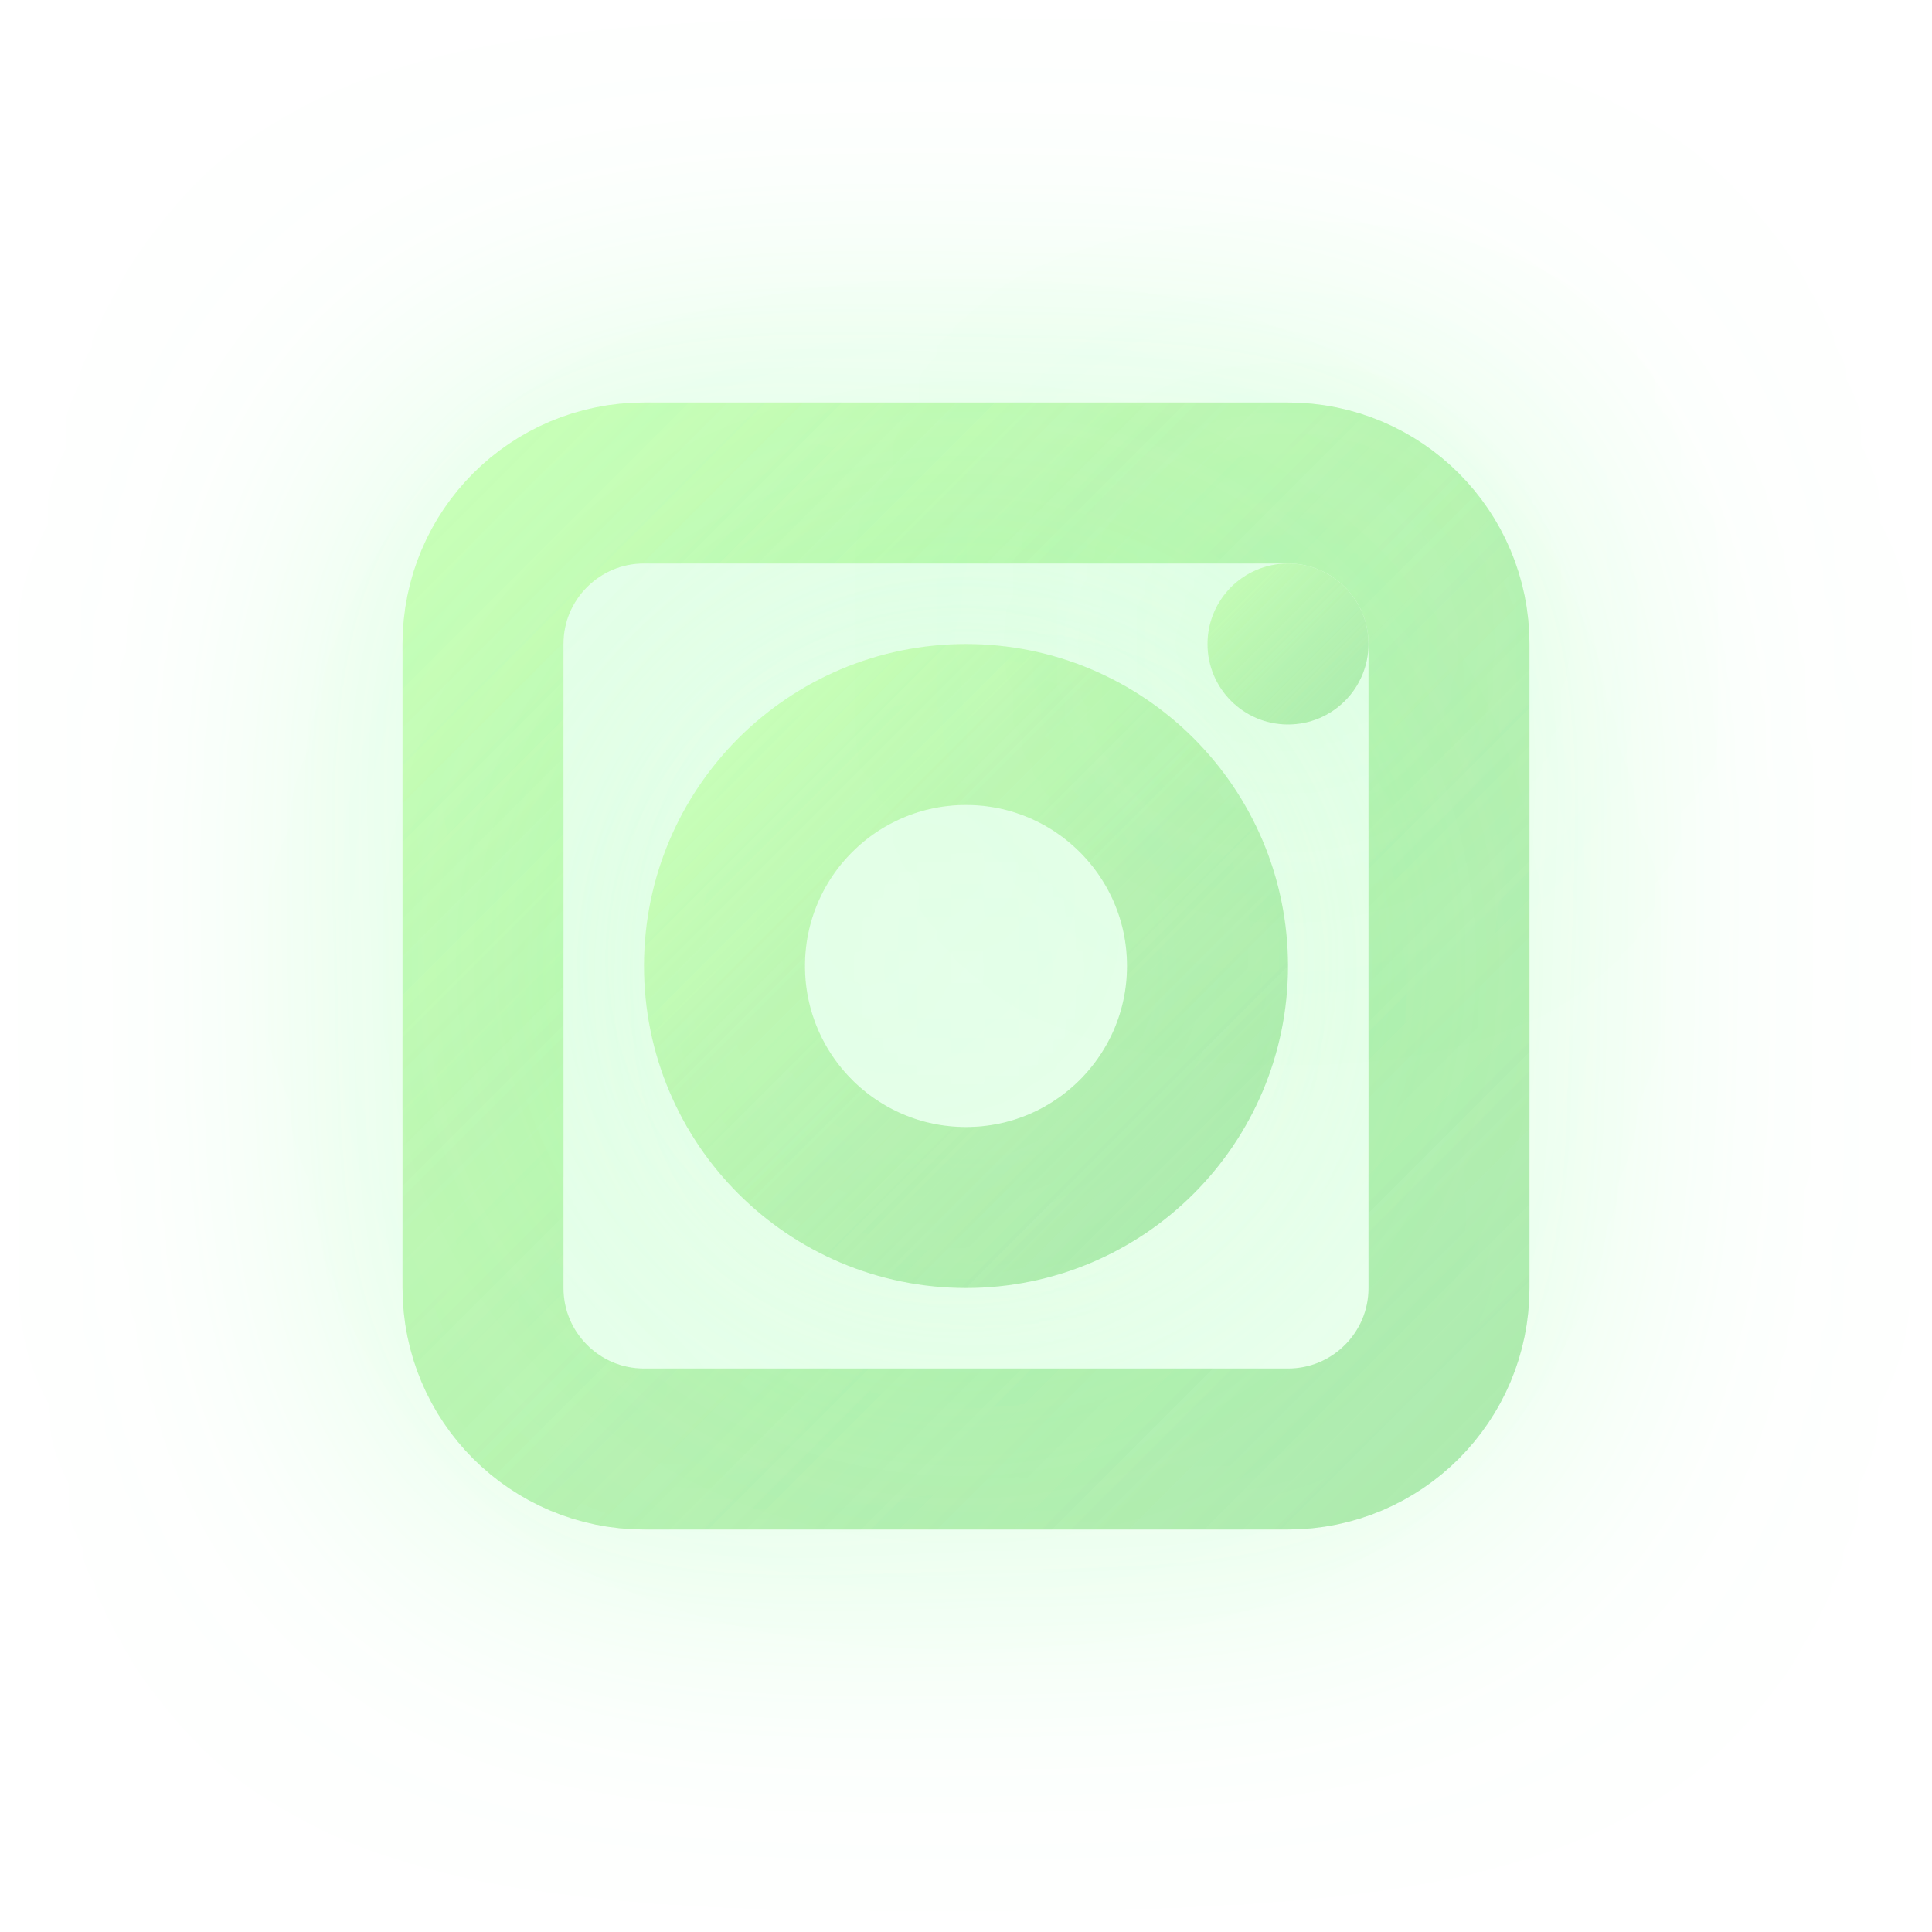
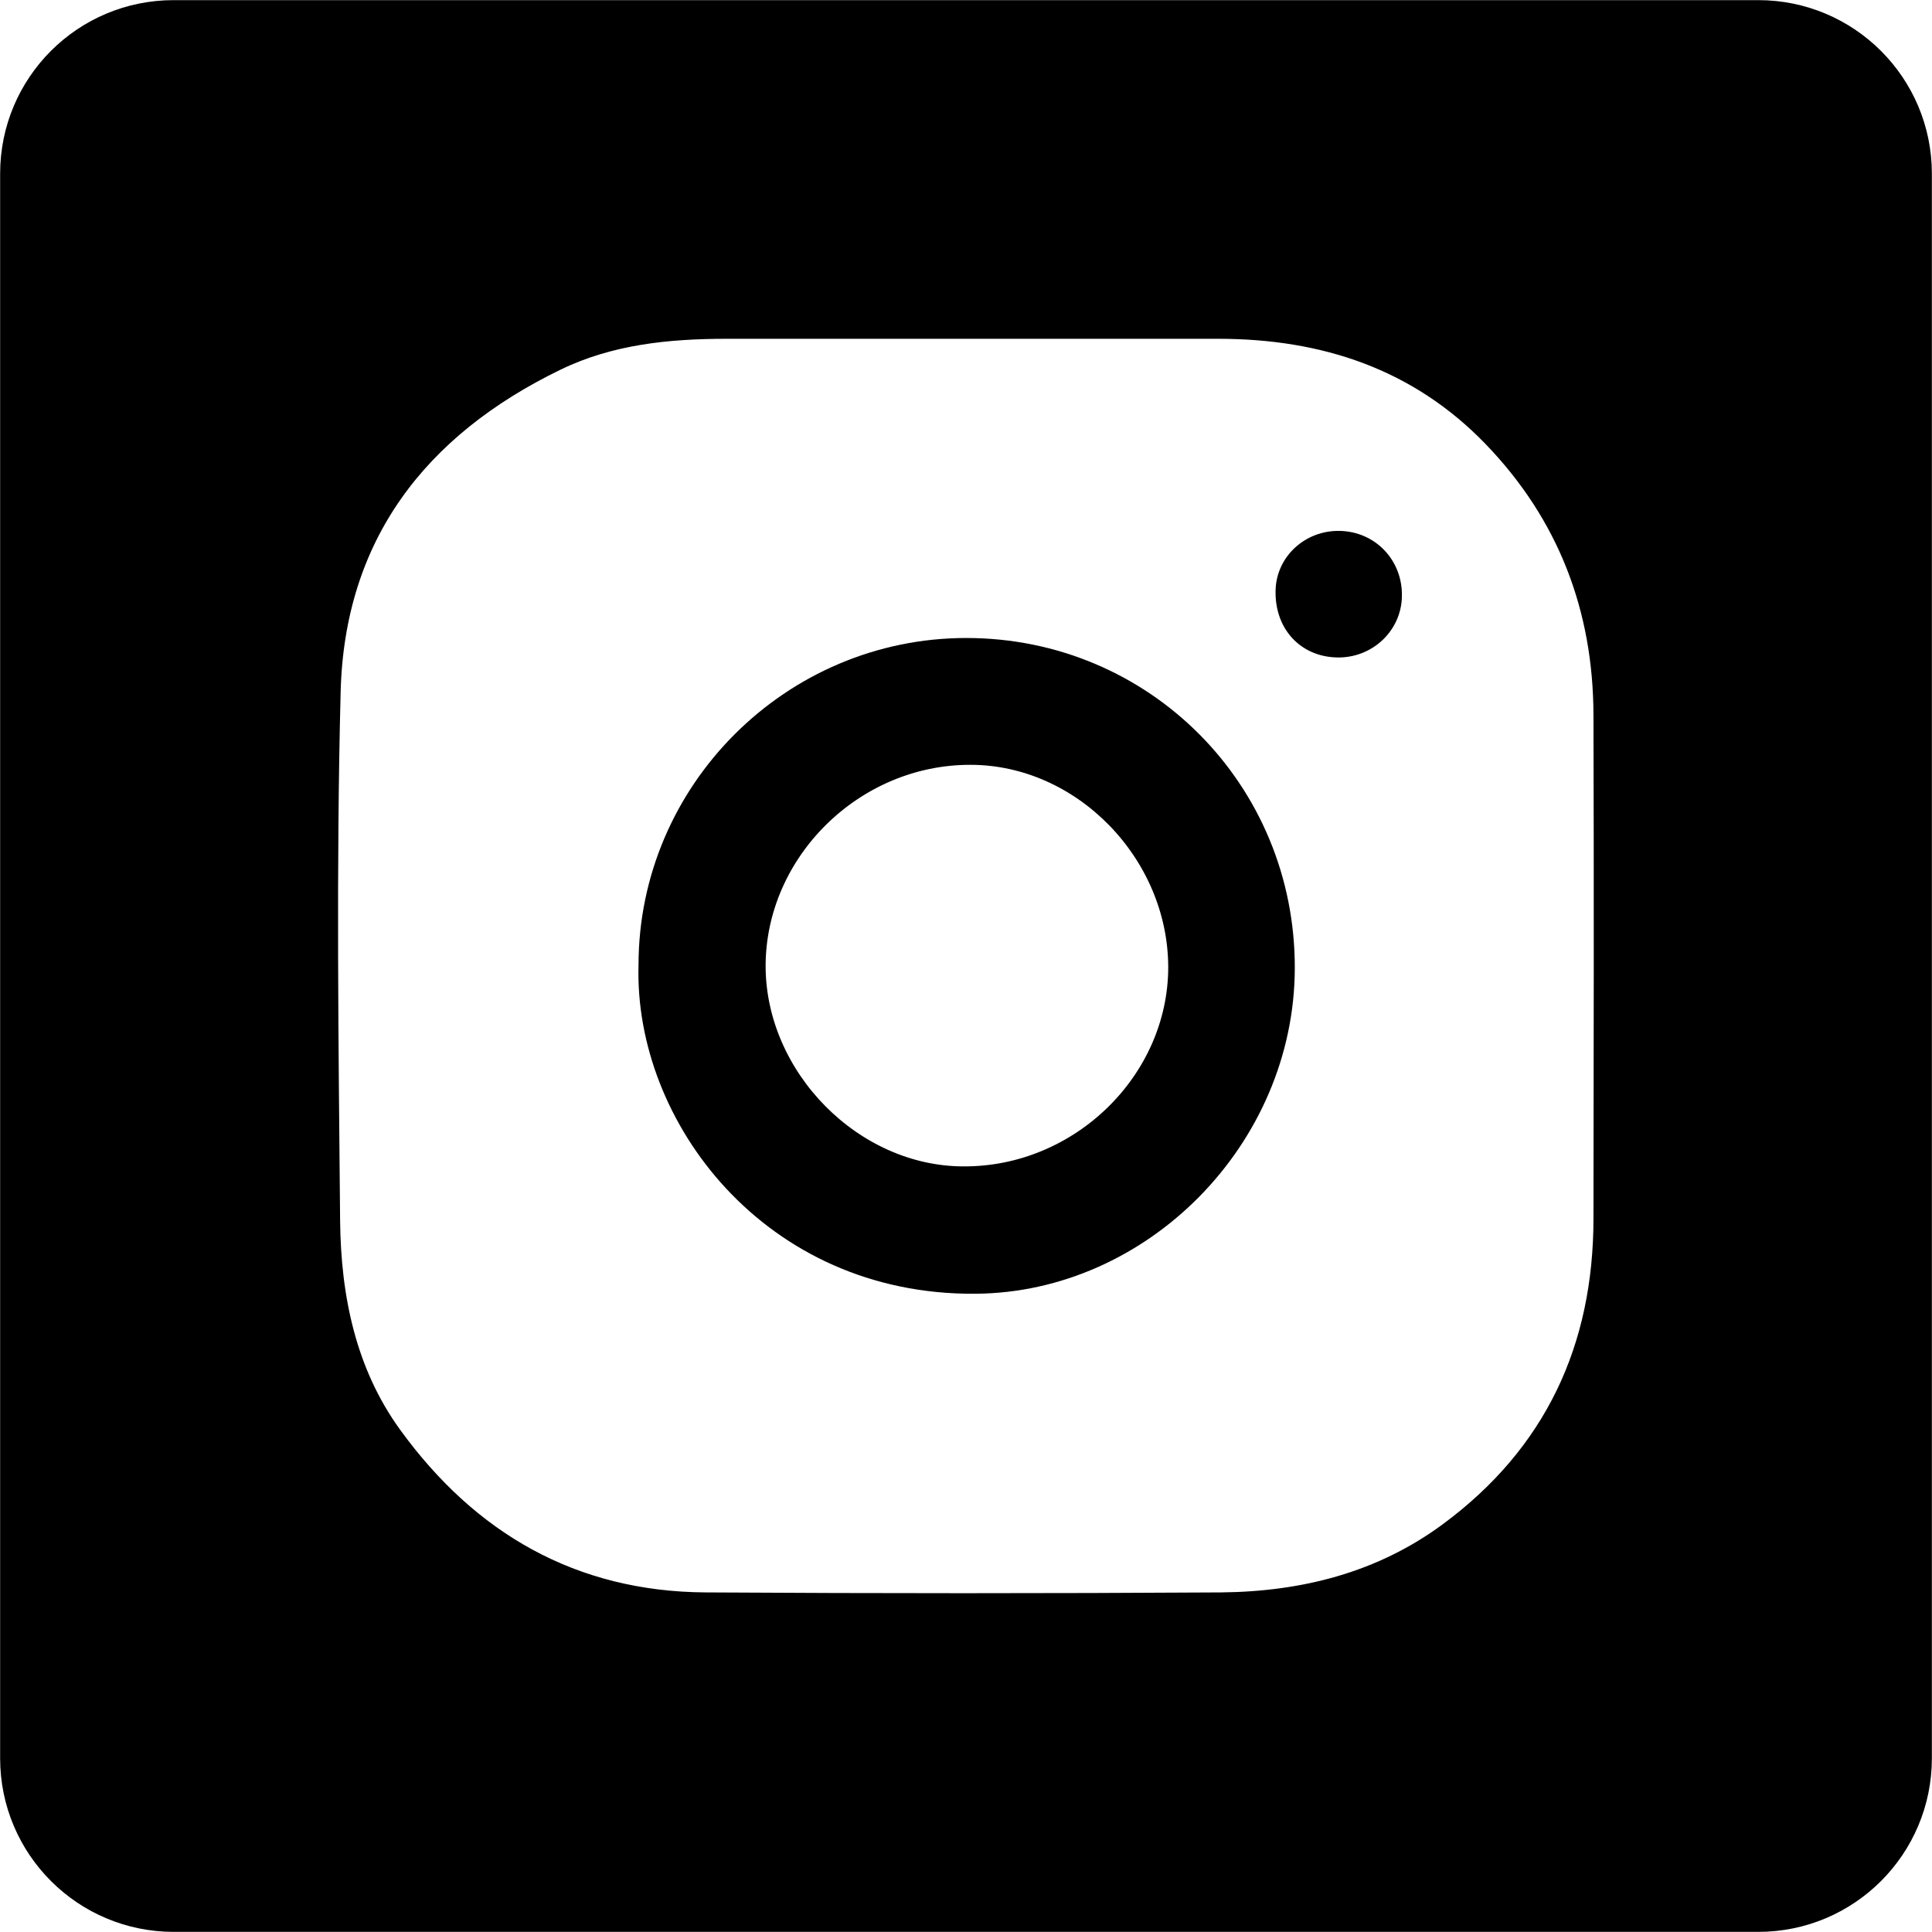
- <svg xmlns="http://www.w3.org/2000/svg" width="24" height="24" viewBox="0 0 24 24">
+ <svg xmlns="http://www.w3.org/2000/svg" id="Layer_2" data-name="Layer 2" viewBox="0 0 73.42 73.42">
  <defs>
-     <linearGradient id="ig-glow" x1="0%" y1="0%" x2="100%" y2="100%">
-       <stop offset="0%" style="stop-color:#C8FFB8;stop-opacity:1" />
-       <stop offset="100%" style="stop-color:#9FE6A0;stop-opacity:0.8" />
-     </linearGradient>
+     <style>
+       .cls-1 {
+         stroke: #000;
+         stroke-miterlimit: 10;
+         stroke-width: .75px;
+       }
+     </style>
  </defs>
-   <rect width="24" height="24" fill="none" />
-   <rect x="6" y="6" width="12" height="12" rx="2" fill="none" stroke="url(#ig-glow)" stroke-width="2" filter="drop-shadow(0 0 2px rgba(140, 255, 160, 0.5))" />
-   <circle cx="12" cy="12" r="3" fill="none" stroke="url(#ig-glow)" stroke-width="2" filter="drop-shadow(0 0 2px rgba(140, 255, 160, 0.5))" />
-   <circle cx="16" cy="8" r="1" fill="url(#ig-glow)" filter="drop-shadow(0 0 2px rgba(140, 255, 160, 0.5))" />
+   <g id="Layer_1-2" data-name="Layer 1">
+     <g>
+       <path class="cls-1" d="m50.9,20.55c-1.11-.02-2.02.82-2.05,1.88-.04,1.26.78,2.16,1.98,2.18,1.12.02,2.05-.85,2.07-1.95.03-1.17-.85-2.09-2-2.11Z" />
+       <path class="cls-1" d="m36.72,24.62c-6.64,0-12.08,5.43-12.08,12.06h0c-.17,5.75,4.65,12.17,12.42,12.11,6.33-.04,11.75-5.51,11.77-11.99.02-6.77-5.36-12.18-12.11-12.18Zm-.1,20.08c-4.2,0-7.89-3.74-7.9-7.98,0-4.36,3.73-8.04,8.16-8.03,4.25,0,7.88,3.73,7.89,8.06,0,4.33-3.73,7.97-8.15,7.95Z" />
+       <path class="cls-1" d="m66.82.38H6.6C3.16.38.38,3.16.38,6.6v60.22c0,3.44,2.79,6.22,6.22,6.22h60.22c3.44,0,6.22-2.79,6.22-6.22V6.6c0-3.44-2.79-6.22-6.22-6.22Zm-5.89,45.92c0,4.93-1.87,8.96-5.87,11.92-2.57,1.9-5.53,2.64-8.66,2.67-6.53.04-13.06.04-19.58,0-5.06-.03-9-2.31-11.92-6.34-1.74-2.4-2.32-5.24-2.35-8.15-.06-6.7-.15-13.41.02-20.11.15-5.93,3.31-10.03,8.57-12.58,2.04-.99,4.24-1.21,6.48-1.21h18.68c4.02,0,7.6,1.18,10.44,4.13,2.82,2.93,4.18,6.48,4.19,10.54.02,6.38.01,12.75,0,19.13Z" />
+     </g>
+   </g>
</svg>
